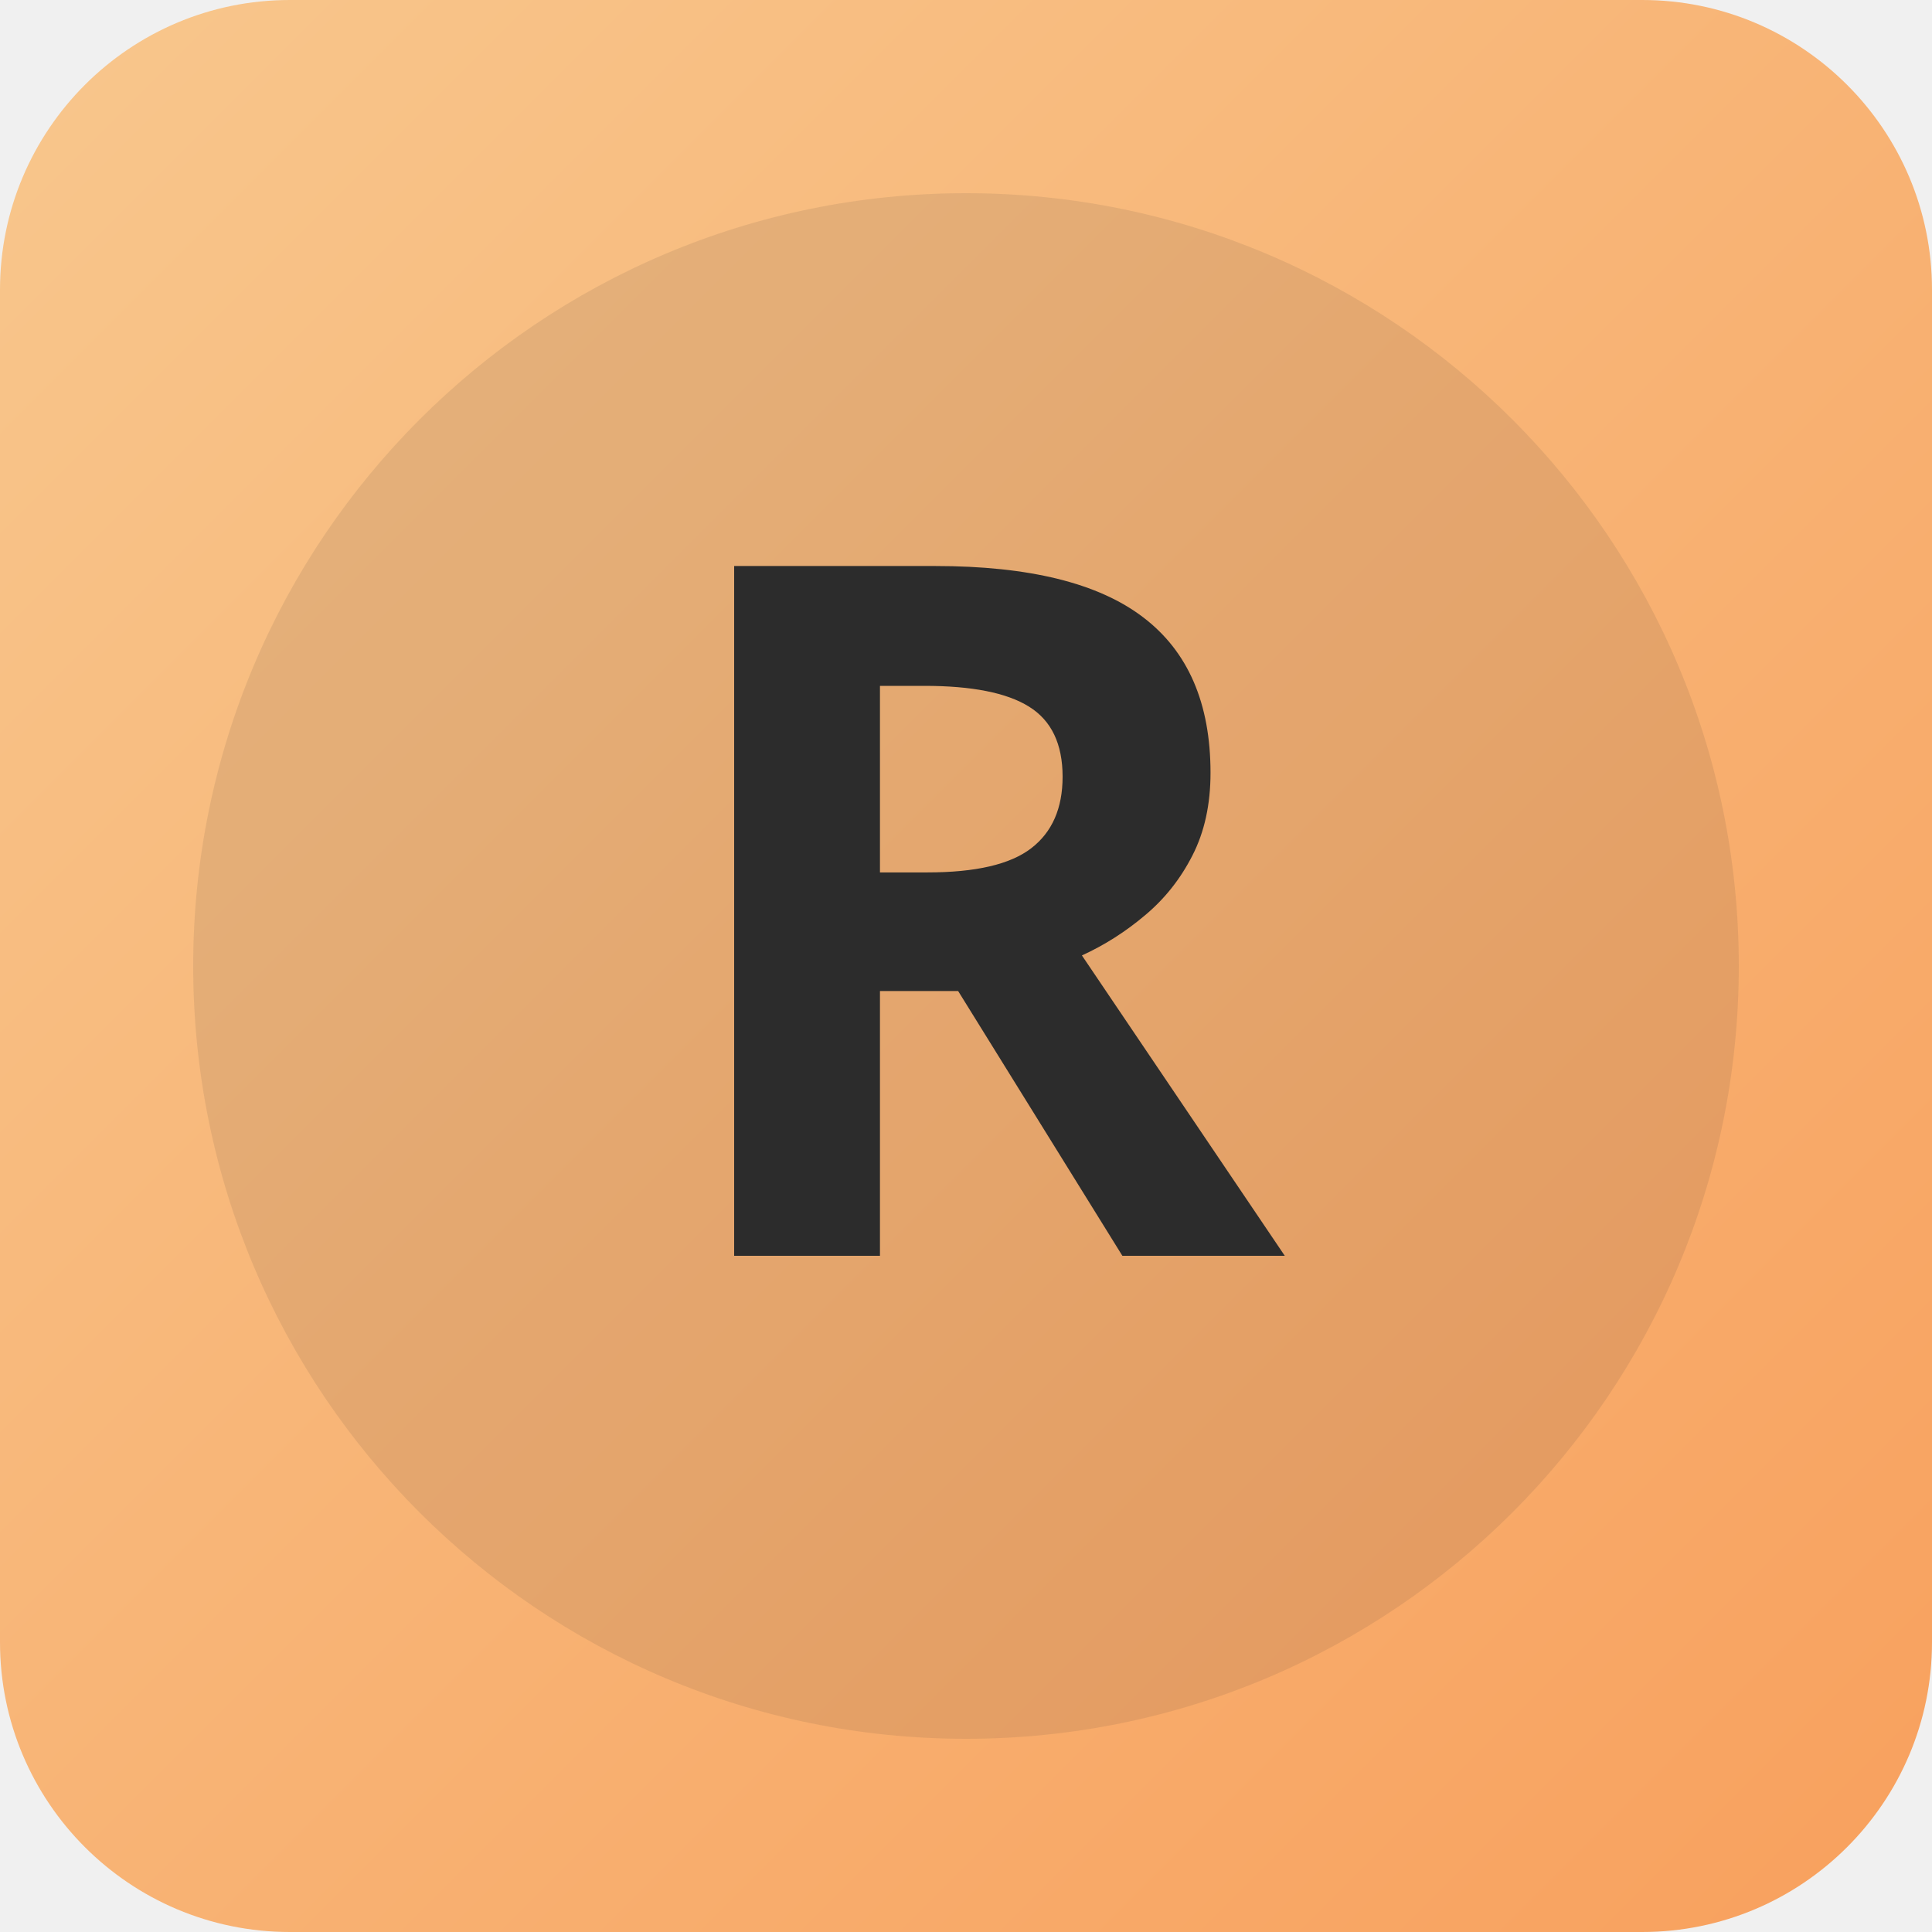
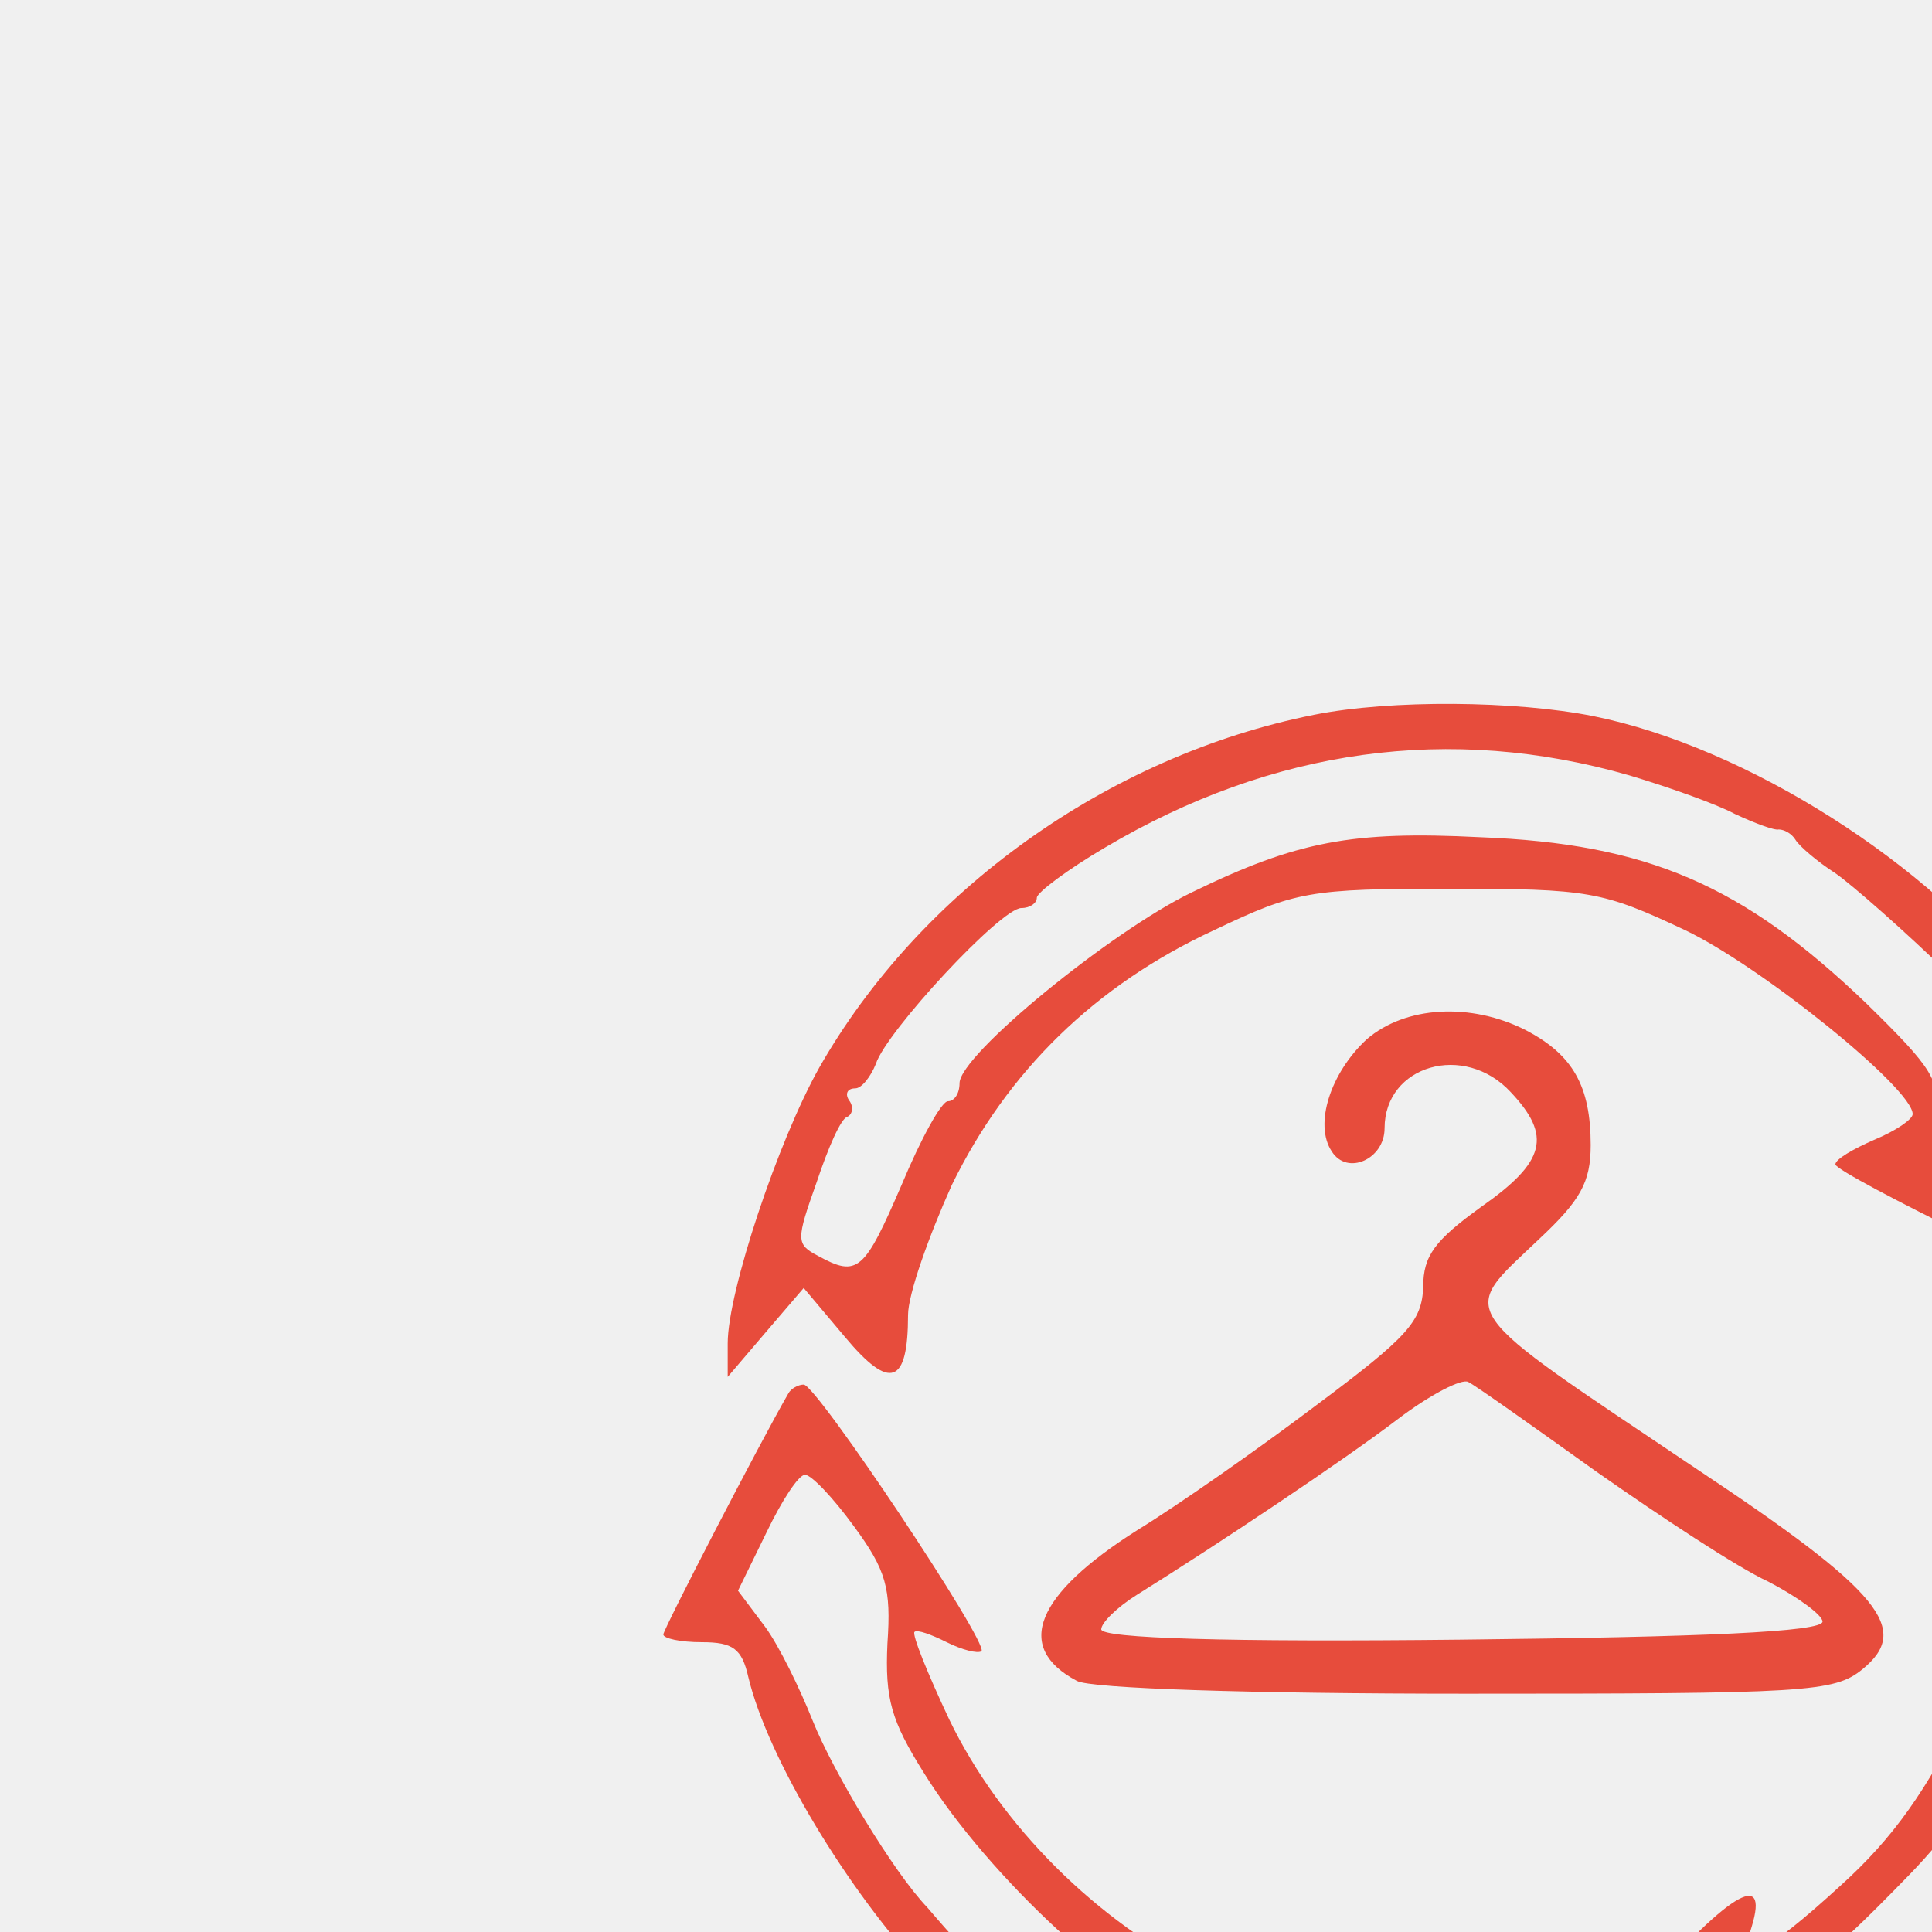
- <svg xmlns="http://www.w3.org/2000/svg" viewBox="0 0 100 100">
-   <defs>
-     <linearGradient id="bg-gradient" x1="0%" y1="0%" x2="100%" y2="100%">
-       <stop offset="0%" stop-color="#f8c78d" />
-       <stop offset="100%" stop-color="#f8a05d" />
-     </linearGradient>
-   </defs>
-   <style>
-     .logo-text {
-       font: bold 50px 'Montserrat', sans-serif;
-       fill: #2C2C2C;
-     }
-     @media (prefers-color-scheme: dark) {
-       .logo-text {
-         fill: #ffffff;
-       }
-     }
-   </style>
-   <rect width="100" height="100" rx="15" fill="url(#bg-gradient)" />
-   <circle cx="50" cy="50" r="40" fill="#2C2C2C" opacity="0.1" />
-   <text x="50" y="65" text-anchor="middle" class="logo-text">R</text>
+ <svg xmlns="http://www.w3.org/2000/svg" width="64px" height="64px" viewBox="0 0 300 300" version="1.1">
+   <g id="surface1" transform="scale(1.5) translate(-50, -50)">
+     <path style=" stroke:none;fill-rule:nonzero;fill:#e74c3c;fill-opacity:1;" d="M 186 124 C 164.668 128.266 145.199 142.266 134.801 160.535 C 130.535 168.133 125.332 183.734 125.332 189.066 L 125.332 192.535 L 129.199 188 L 133.199 183.332 L 137.465 188.398 C 142.133 194 144 193.332 144 186.133 C 144 184 146.133 178 148.535 172.668 C 154.266 160.934 163.332 152 175.734 146.266 C 184.133 142.266 185.602 142 200 142 C 214.535 142 215.867 142.266 224.398 146.266 C 232.266 150 248 162.668 248 165.332 C 248 165.867 246.266 167.066 244 168 C 241.867 168.934 240 170 240 170.535 C 240 171.465 266.934 184.668 268 184.266 C 268.801 184 270.535 154.266 269.734 153.066 C 269.465 152.535 267.734 152.934 265.867 154.133 C 262.801 156.266 262.535 156.133 259.734 152.535 C 249.867 139.465 230.801 127.332 214.934 124.133 C 206.934 122.535 194 122.398 186 124 Z M 218.668 130.266 C 222.668 131.465 227.602 133.199 229.602 134.266 C 231.602 135.199 233.734 136 234.133 135.867 C 234.668 135.867 235.465 136.266 235.867 136.934 C 236.266 137.602 238.133 139.199 240 140.398 C 241.734 141.602 247.199 146.398 252 151.066 C 256.801 155.734 261.332 159.867 262.266 160.133 C 264.133 160.801 265.465 168.934 264.398 172.934 C 263.465 176.668 261.734 176.801 255.066 173.199 C 250.398 170.668 250 170 250.398 165.867 C 250.934 161.867 250.133 160.668 243.199 153.867 C 230.398 141.602 220.535 137.332 203.199 136.668 C 190 136 184.266 137.066 173.332 142.398 C 165.066 146.398 149.332 159.199 149.332 162.133 C 149.332 163.199 148.801 164 148.133 164 C 147.465 164 145.332 167.867 143.332 172.668 C 139.465 181.602 138.801 182.266 134.668 180 C 132.398 178.801 132.398 178.398 134.535 172.398 C 135.734 168.801 137.066 165.734 137.734 165.602 C 138.266 165.332 138.398 164.535 137.867 163.867 C 137.465 163.199 137.734 162.668 138.535 162.668 C 139.199 162.668 140.133 161.465 140.668 160.133 C 141.734 156.801 153.602 144 155.734 144 C 156.668 144 157.332 143.465 157.332 142.934 C 157.332 142.398 160.535 140 164.398 137.734 C 181.734 127.465 200.133 124.934 218.668 130.266 Z M 218.668 130.266 " />
+     <path style=" stroke:none;fill-rule:nonzero;fill:#e74c3c;fill-opacity:1;" d="M 191.465 157.602 C 187.734 161.066 186 166.398 187.867 169.199 C 189.465 171.734 193.332 170 193.332 166.801 C 193.332 160.266 201.602 157.867 206.398 163.066 C 210.668 167.602 210 170.266 203.332 174.934 C 198.535 178.398 197.332 180 197.332 183.199 C 197.199 186.801 195.734 188.398 186.266 195.465 C 180.266 200 171.867 205.867 167.734 208.398 C 157.199 215.066 154.934 220.535 161.465 224 C 162.801 224.801 179.734 225.332 201.734 225.332 C 236.934 225.332 239.867 225.199 242.801 222.801 C 247.867 218.668 244.801 214.801 225.734 202.133 C 200.133 184.934 200.934 186.266 209.332 178.266 C 213.602 174.266 214.668 172.398 214.668 168.535 C 214.668 162.398 212.801 159.199 208 156.668 C 202.266 153.734 195.465 154.133 191.465 157.602 Z M 215.332 202.398 C 222 207.066 229.867 212.266 233.066 213.734 C 236.133 215.332 238.668 217.199 238.668 217.867 C 238.668 218.934 226.266 219.465 201.332 219.734 C 177.066 220 164 219.602 164 218.668 C 164 218 165.602 216.398 167.734 215.066 C 175.867 210 189.066 201.199 194.668 196.934 C 198 194.398 201.332 192.668 202 193.066 C 202.801 193.465 208.801 197.734 215.332 202.398 Z M 215.332 202.398 " />
+     <path style=" stroke:none;fill-rule:nonzero;fill:#e74c3c;fill-opacity:1;" d="M 272.934 190.133 L 270.668 194.801 L 266.934 192.133 C 260.133 187.332 259.867 187.602 259.602 202.133 C 259.332 215.066 259.066 216 253.602 226.934 C 249.465 235.332 246 240.266 240.535 245.199 C 232.668 252.398 230 253.602 231.332 249.465 C 233.199 243.332 228.801 246.133 219.465 256.801 C 210.668 266.801 208 270.668 209.734 270.668 C 210 270.668 216.133 272.398 223.465 274.668 C 237.465 278.801 240.266 278.535 237.602 272.801 C 236.266 269.734 236.535 269.199 242.398 265.867 C 261.734 254.535 276.934 228.398 278 204.133 C 278.398 193.332 277.602 185.332 276.133 185.332 C 275.602 185.332 274.133 187.465 272.934 190.133 Z M 273.199 205.199 C 271.734 227.199 259.734 248 240.398 261.465 C 237.332 263.602 233.867 266.668 232.801 268.133 C 231.066 270.668 230 270.934 224.801 270.133 C 221.465 269.602 218.398 268.801 218.133 268.266 C 217.867 267.734 219.602 264.398 222.133 260.934 C 226.266 255.332 227.332 254.535 231.066 254.934 C 236 255.332 238 254 247.602 244.133 C 256.801 234.668 262.398 222.934 264 209.734 C 265.332 199.066 266.535 197.199 270.934 198.398 C 273.066 198.934 273.465 200 273.199 205.199 Z M 273.199 205.199 " />
+     <path style=" stroke:none;fill-rule:nonzero;fill:#e74c3c;fill-opacity:1;" d="M 131.602 194.266 C 128.668 199.332 118.668 218.668 118.668 219.199 C 118.668 219.602 120.398 220 122.668 220 C 125.867 220 126.801 220.668 127.465 223.602 C 129.465 232 137.734 245.734 146 254.535 C 160.266 269.602 180.934 278.535 201.734 278.668 C 205.867 278.668 209.332 278.133 209.332 277.602 C 209.332 276.934 207.199 275.465 204.668 274.266 C 199.199 271.602 198.801 269.602 203.332 265.332 C 207.465 261.465 207.602 259.734 203.465 260.801 C 198.398 262 183.867 258.801 174.668 254.398 C 163.602 248.934 153.602 239.066 148.266 228 C 146 223.199 144.398 219.199 144.668 218.934 C 144.934 218.668 146.398 219.199 148 220 C 149.602 220.801 151.199 221.199 151.602 220.934 C 152.398 220.133 134.535 193.332 133.199 193.332 C 132.668 193.332 131.867 193.734 131.602 194.266 Z M 138.398 208 C 141.734 212.535 142.266 214.398 141.867 220.133 C 141.602 225.867 142.266 228.133 145.602 233.465 C 152.266 244.266 166.668 257.602 173.332 258.934 C 174.398 259.199 175.602 259.734 176.133 260.266 C 176.535 260.801 180.801 262.266 185.602 263.465 C 192.934 265.332 194.535 266.133 195.066 268.668 C 195.734 272.801 192.133 273.734 183.465 271.332 C 169.332 267.602 158.133 261.199 150.133 252.133 C 148.535 250.398 146.668 248.266 146 247.465 C 142.535 243.867 136.266 233.465 134.133 228.133 C 132.801 224.801 130.668 220.398 129.199 218.398 L 126.398 214.668 L 129.332 208.668 C 130.934 205.332 132.668 202.668 133.332 202.668 C 134 202.668 136.266 205.066 138.398 208 Z M 138.398 208 " />
+   </g>
</svg>
